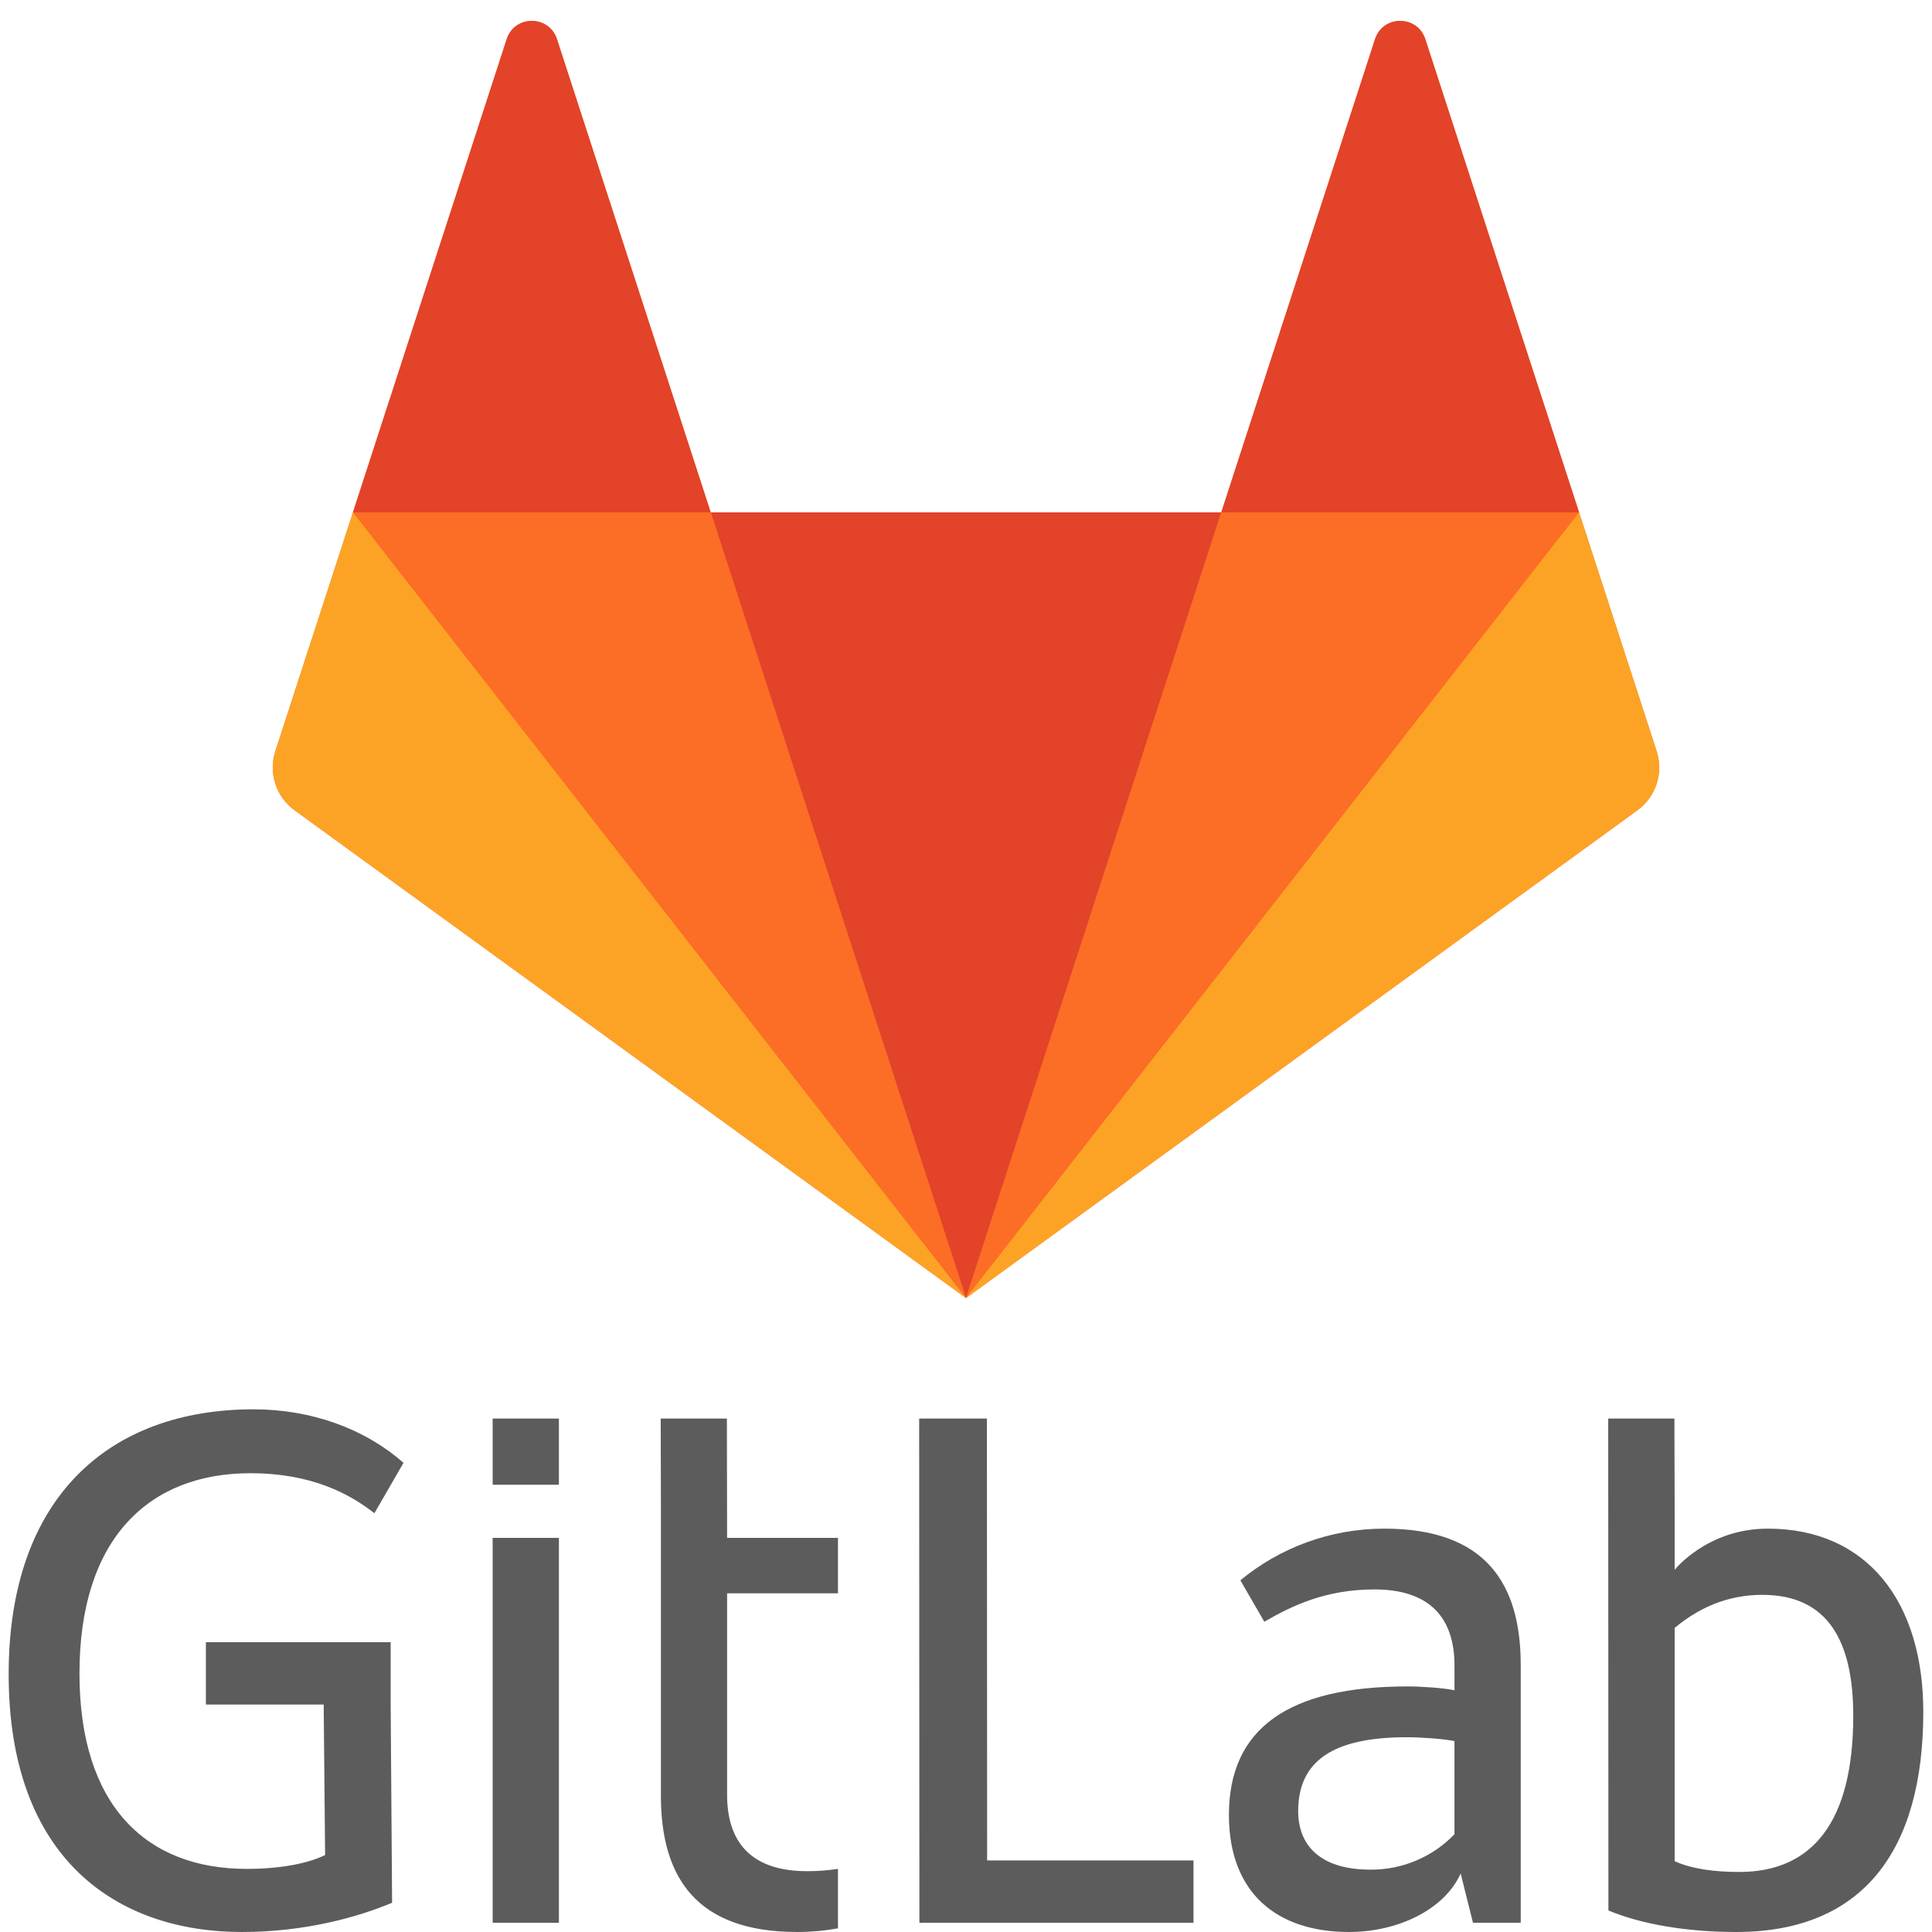
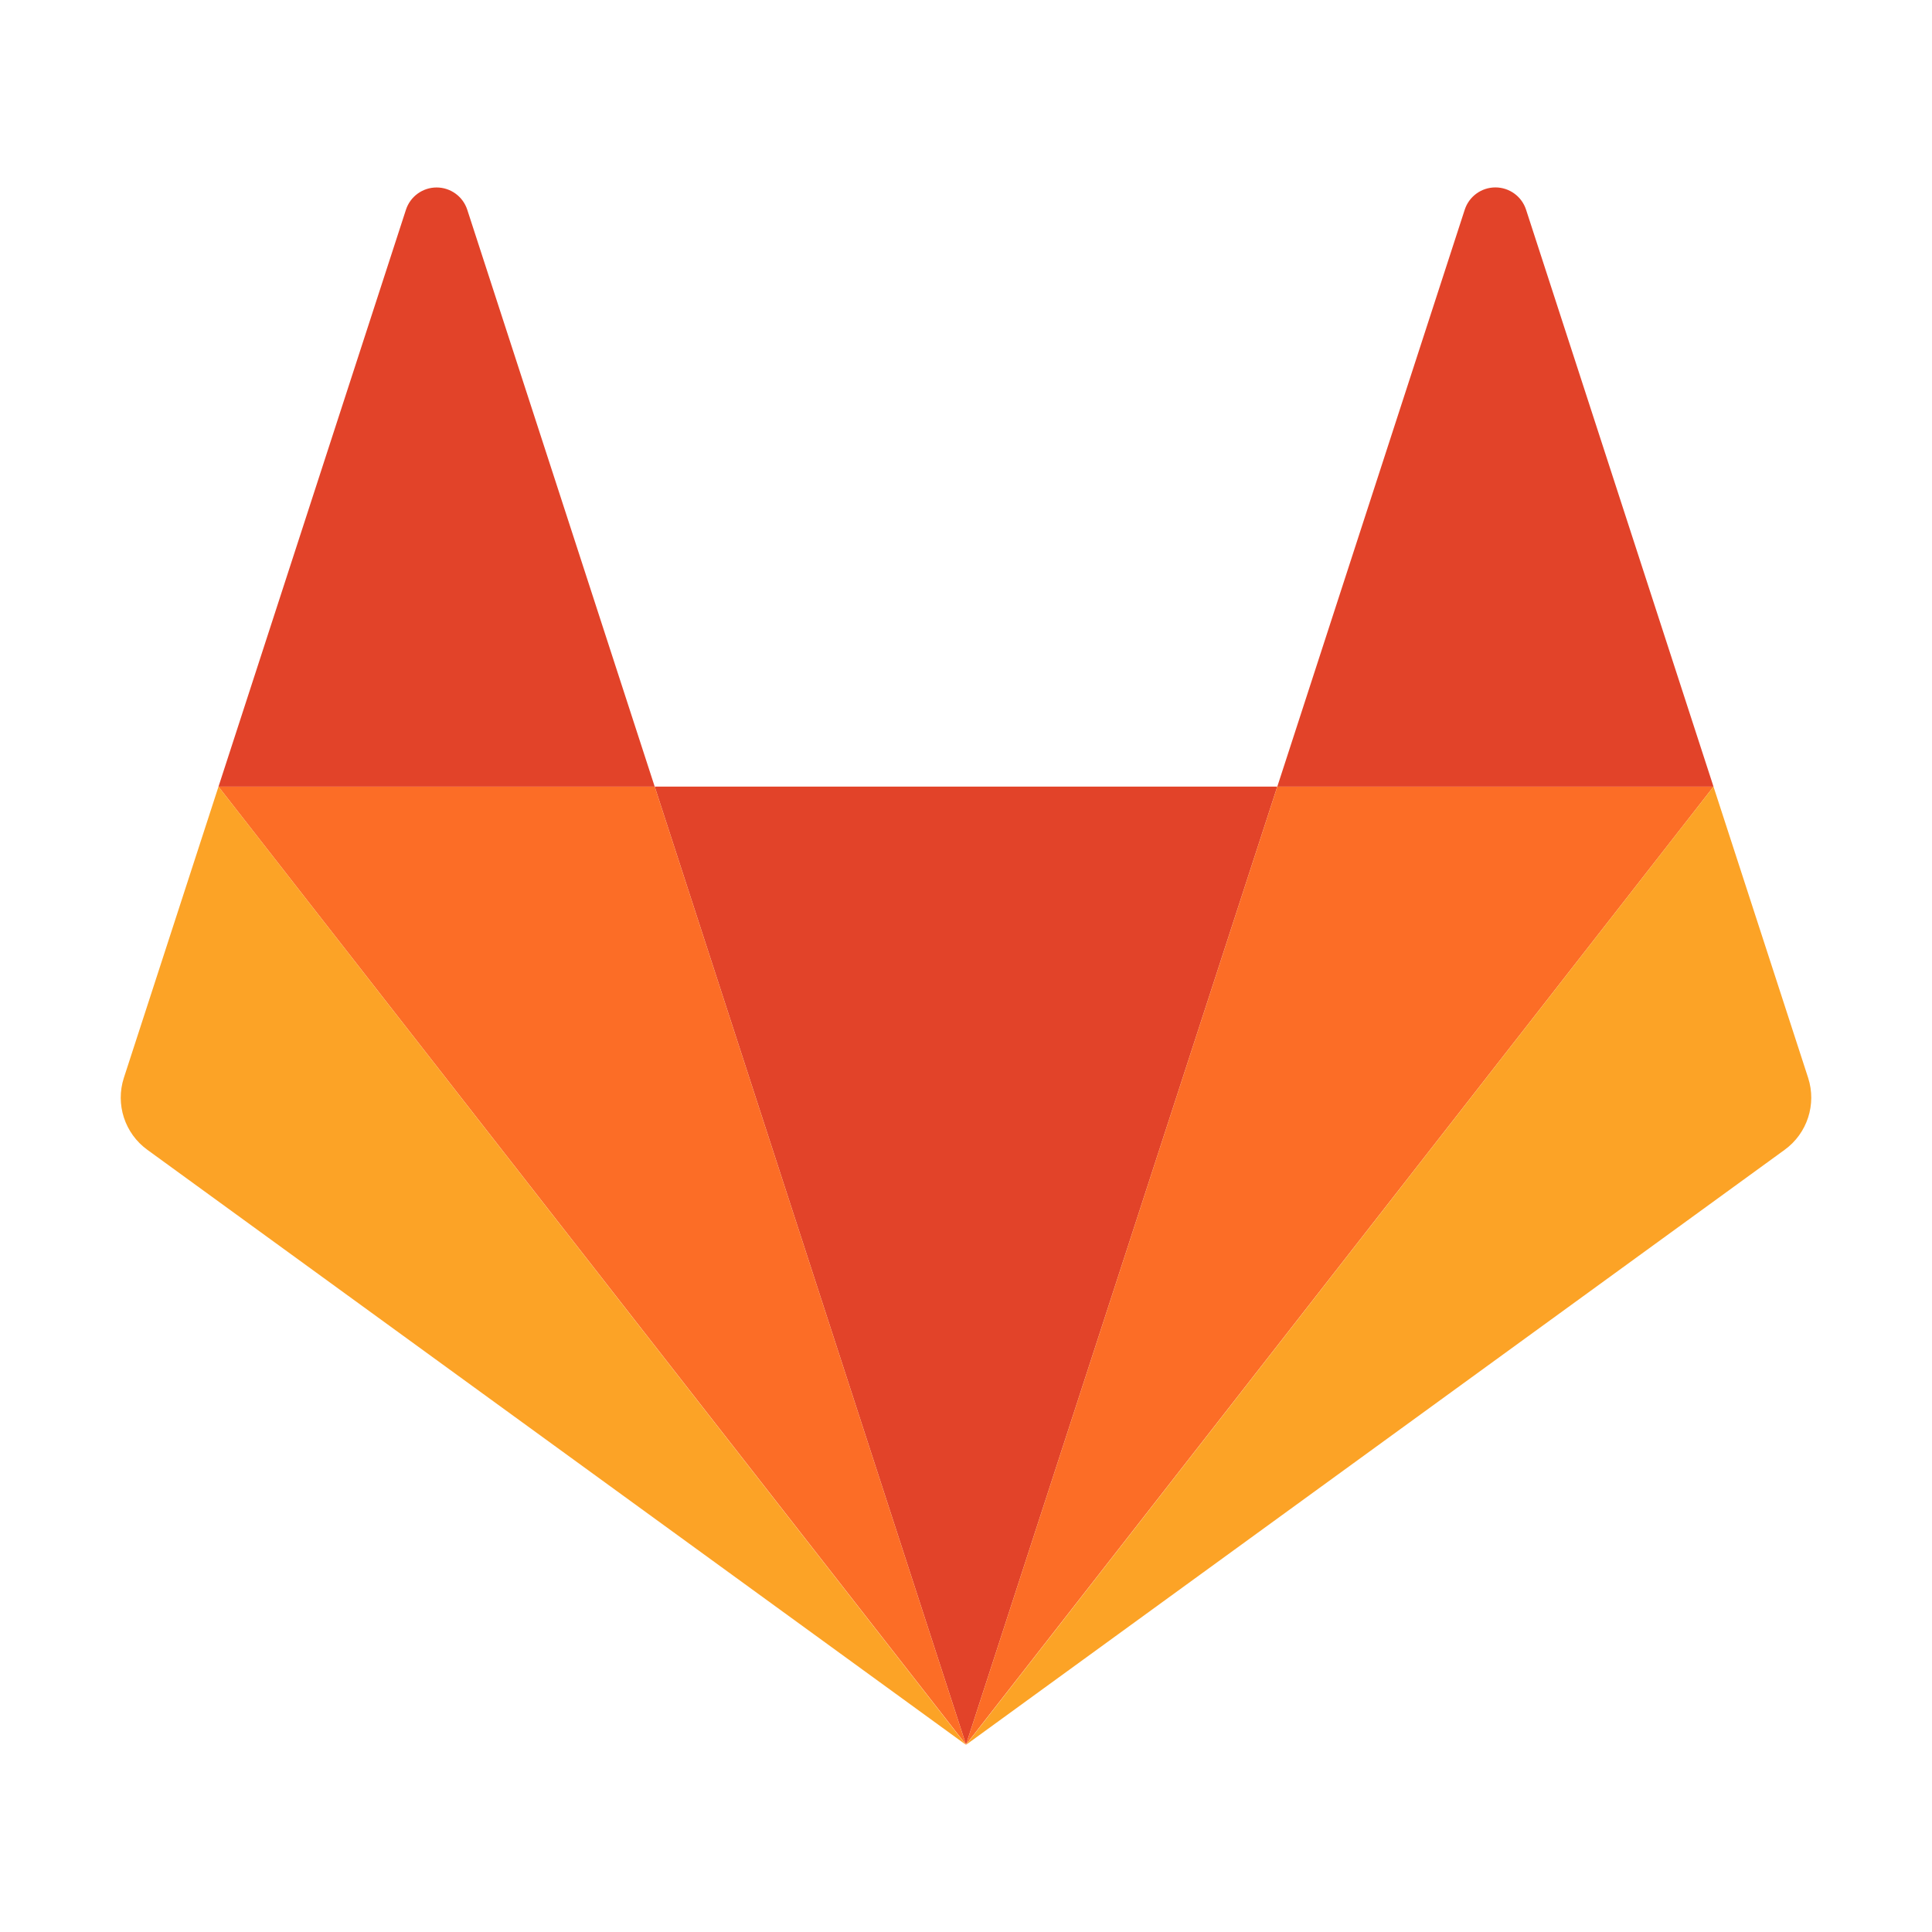
- <svg xmlns="http://www.w3.org/2000/svg" viewBox="0 0 128 128">
-   <path fill="#FC6D26" d="M109.757 49.765l-5.14-15.82L94.43 2.596c-.523-1.614-2.805-1.614-3.33 0l-10.187 31.35H47.087L36.9 2.596c-.524-1.614-2.806-1.614-3.33 0l-10.187 31.35-5.14 15.82a3.502 3.502 0 0 0 1.272 3.915L64 86l44.485-32.32a3.502 3.502 0 0 0 1.272-3.915" />
-   <path fill="#E24329" d="M64 86l16.913-52.054H47.087L64 86z" />
-   <path fill="#FC6D26" d="M64 86L47.087 33.946H23.383L64 86z" />
-   <path fill="#FCA326" d="M23.383 33.946l-5.14 15.82a3.502 3.502 0 0 0 1.272 3.914L64 86 23.383 33.946z" />
-   <path fill="#E24329" d="M23.383 33.946h23.704L36.9 2.594c-.524-1.613-2.806-1.613-3.33 0L23.383 33.946z" />
-   <path fill="#FC6D26" d="M64 86l16.913-52.054h23.704L64 86z" />
-   <path fill="#FCA326" d="M104.617 33.946l5.14 15.82a3.502 3.502 0 0 1-1.272 3.914L64 86l40.617-52.054z" />
-   <path fill="#E24329" d="M104.617 33.946H80.913L91.1 2.594c.524-1.613 2.806-1.613 3.33 0l10.187 31.352z" />
-   <g>
-     <path fill="#5C5C5C" d="M65.387 93.983h-4.49l.015 33.405h18.16v-4.13H65.4l-.015-29.275zM96.363 121.523a7.648 7.648 0 0 1-5.56 2.346c-3.418 0-4.795-1.684-4.795-3.877 0-3.315 2.295-4.896 7.192-4.896.918 0 2.397.102 3.162.255v6.17zm-4.642-20.247c-3.624 0-6.95 1.285-9.543 3.423l1.587 2.747c1.836-1.07 4.08-2.142 7.294-2.142 3.673 0 5.305 1.887 5.305 5.05v1.63c-.714-.152-2.193-.254-3.11-.254-7.857 0-11.835 2.755-11.835 8.518 0 5.15 3.162 7.752 7.957 7.752 3.23 0 6.325-1.48 7.396-3.876l.817 3.264h3.163v-17.085c0-5.406-2.347-9.027-9.03-9.027zM115.234 124.022c-1.683 0-3.163-.204-4.285-.714v-15.452c1.53-1.275 3.417-2.193 5.814-2.193 4.336 0 6.02 3.06 6.02 8.007 0 7.037-2.704 10.352-7.55 10.352m1.886-22.746c-4.012 0-6.17 2.73-6.17 2.73v-4.31l-.015-5.713h-4.386l.014 32.59c2.193.917 5.203 1.427 8.467 1.427 8.364 0 12.394-5.355 12.394-14.586 0-7.293-3.723-12.138-10.304-12.138M16.592 97.604c3.98 0 6.53 1.326 8.212 2.652l1.93-3.34c-2.63-2.306-6.167-3.545-9.94-3.545-9.538 0-16.22 5.815-16.22 17.545C.574 123.205 7.784 128 16.03 128c4.132 0 7.652-.97 9.947-1.938l-.094-13.132v-4.13H13.64v4.13h7.805l.094 9.97c-1.02.51-2.806.918-5.204.918-6.63 0-11.07-4.17-11.07-12.954.002-8.925 4.593-13.26 11.326-13.26M48.16 93.983h-4.387l.014 5.61v19.379c0 5.407 2.347 9.028 9.03 9.028.922 0 1.825-.084 2.702-.243v-3.94a13.47 13.47 0 0 1-2.04.154c-3.674 0-5.306-1.886-5.306-5.048V105.56h7.345v-3.672h-7.346l-.014-7.905zM32.642 127.388h4.387v-25.5H32.64v25.5zM32.642 98.37h4.387v-4.387H32.64v4.386z" />
-   </g>
+ <svg xmlns="http://www.w3.org/2000/svg" viewBox="0 0 32 32">
+   <polygon points="16 28.896 16 28.896 21.156 13.029 10.844 13.029 16 28.896" style="fill:#e24329" />
+   <polygon points="16 28.896 10.844 13.029 3.619 13.029 16 28.896" style="fill:#fc6d26" />
+   <path d="M3.619,13.029h0L2.052,17.851a1.067,1.067,0,0,0,.388,1.193L16,28.9,3.619,13.029Z" style="fill:#fca326" />
+   <path d="M3.619,13.029h7.225L7.739,3.473a.534.534,0,0,0-1.015,0L3.619,13.029Z" style="fill:#e24329" />
+   <polygon points="16 28.896 21.156 13.029 28.381 13.029 16 28.896" style="fill:#fc6d26" />
+   <path d="M28.381,13.029h0l1.567,4.822a1.067,1.067,0,0,1-.388,1.193L16,28.9,28.381,13.029Z" style="fill:#fca326" />
+   <path d="M28.381,13.029H21.156l3.105-9.557a.534.534,0,0,1,1.015,0l3.105,9.557Z" style="fill:#e24329" />
</svg>
